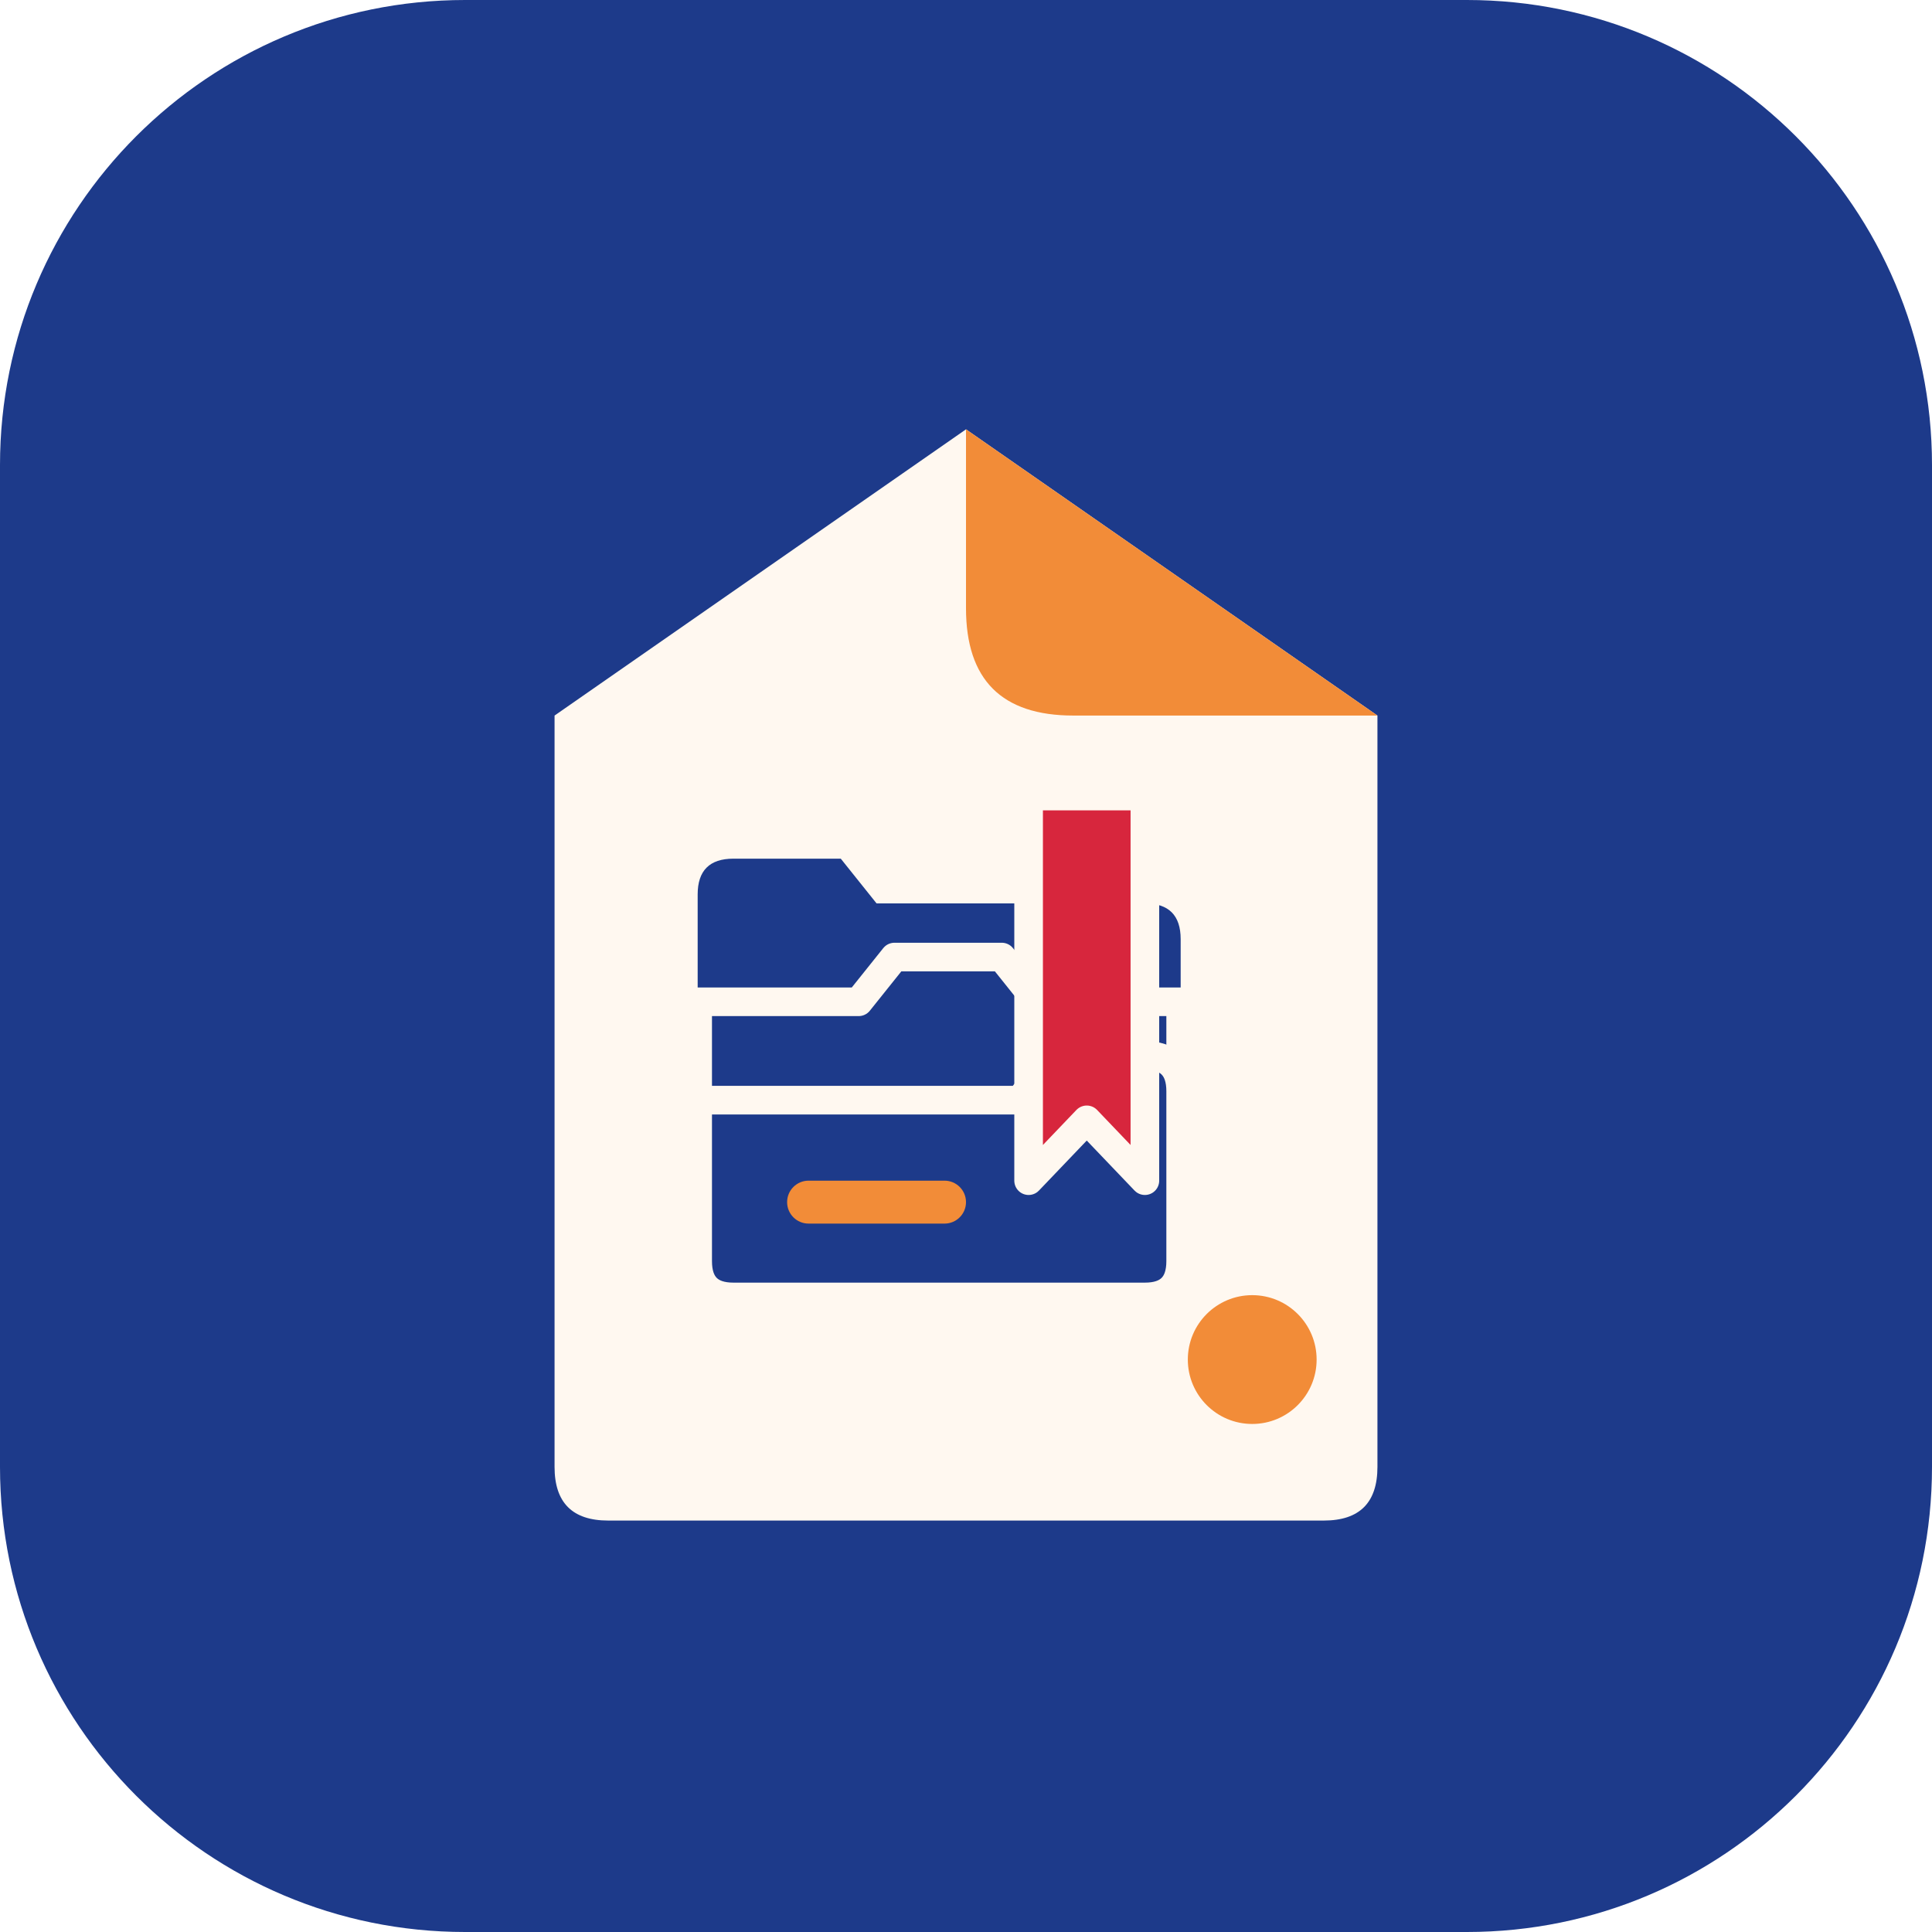
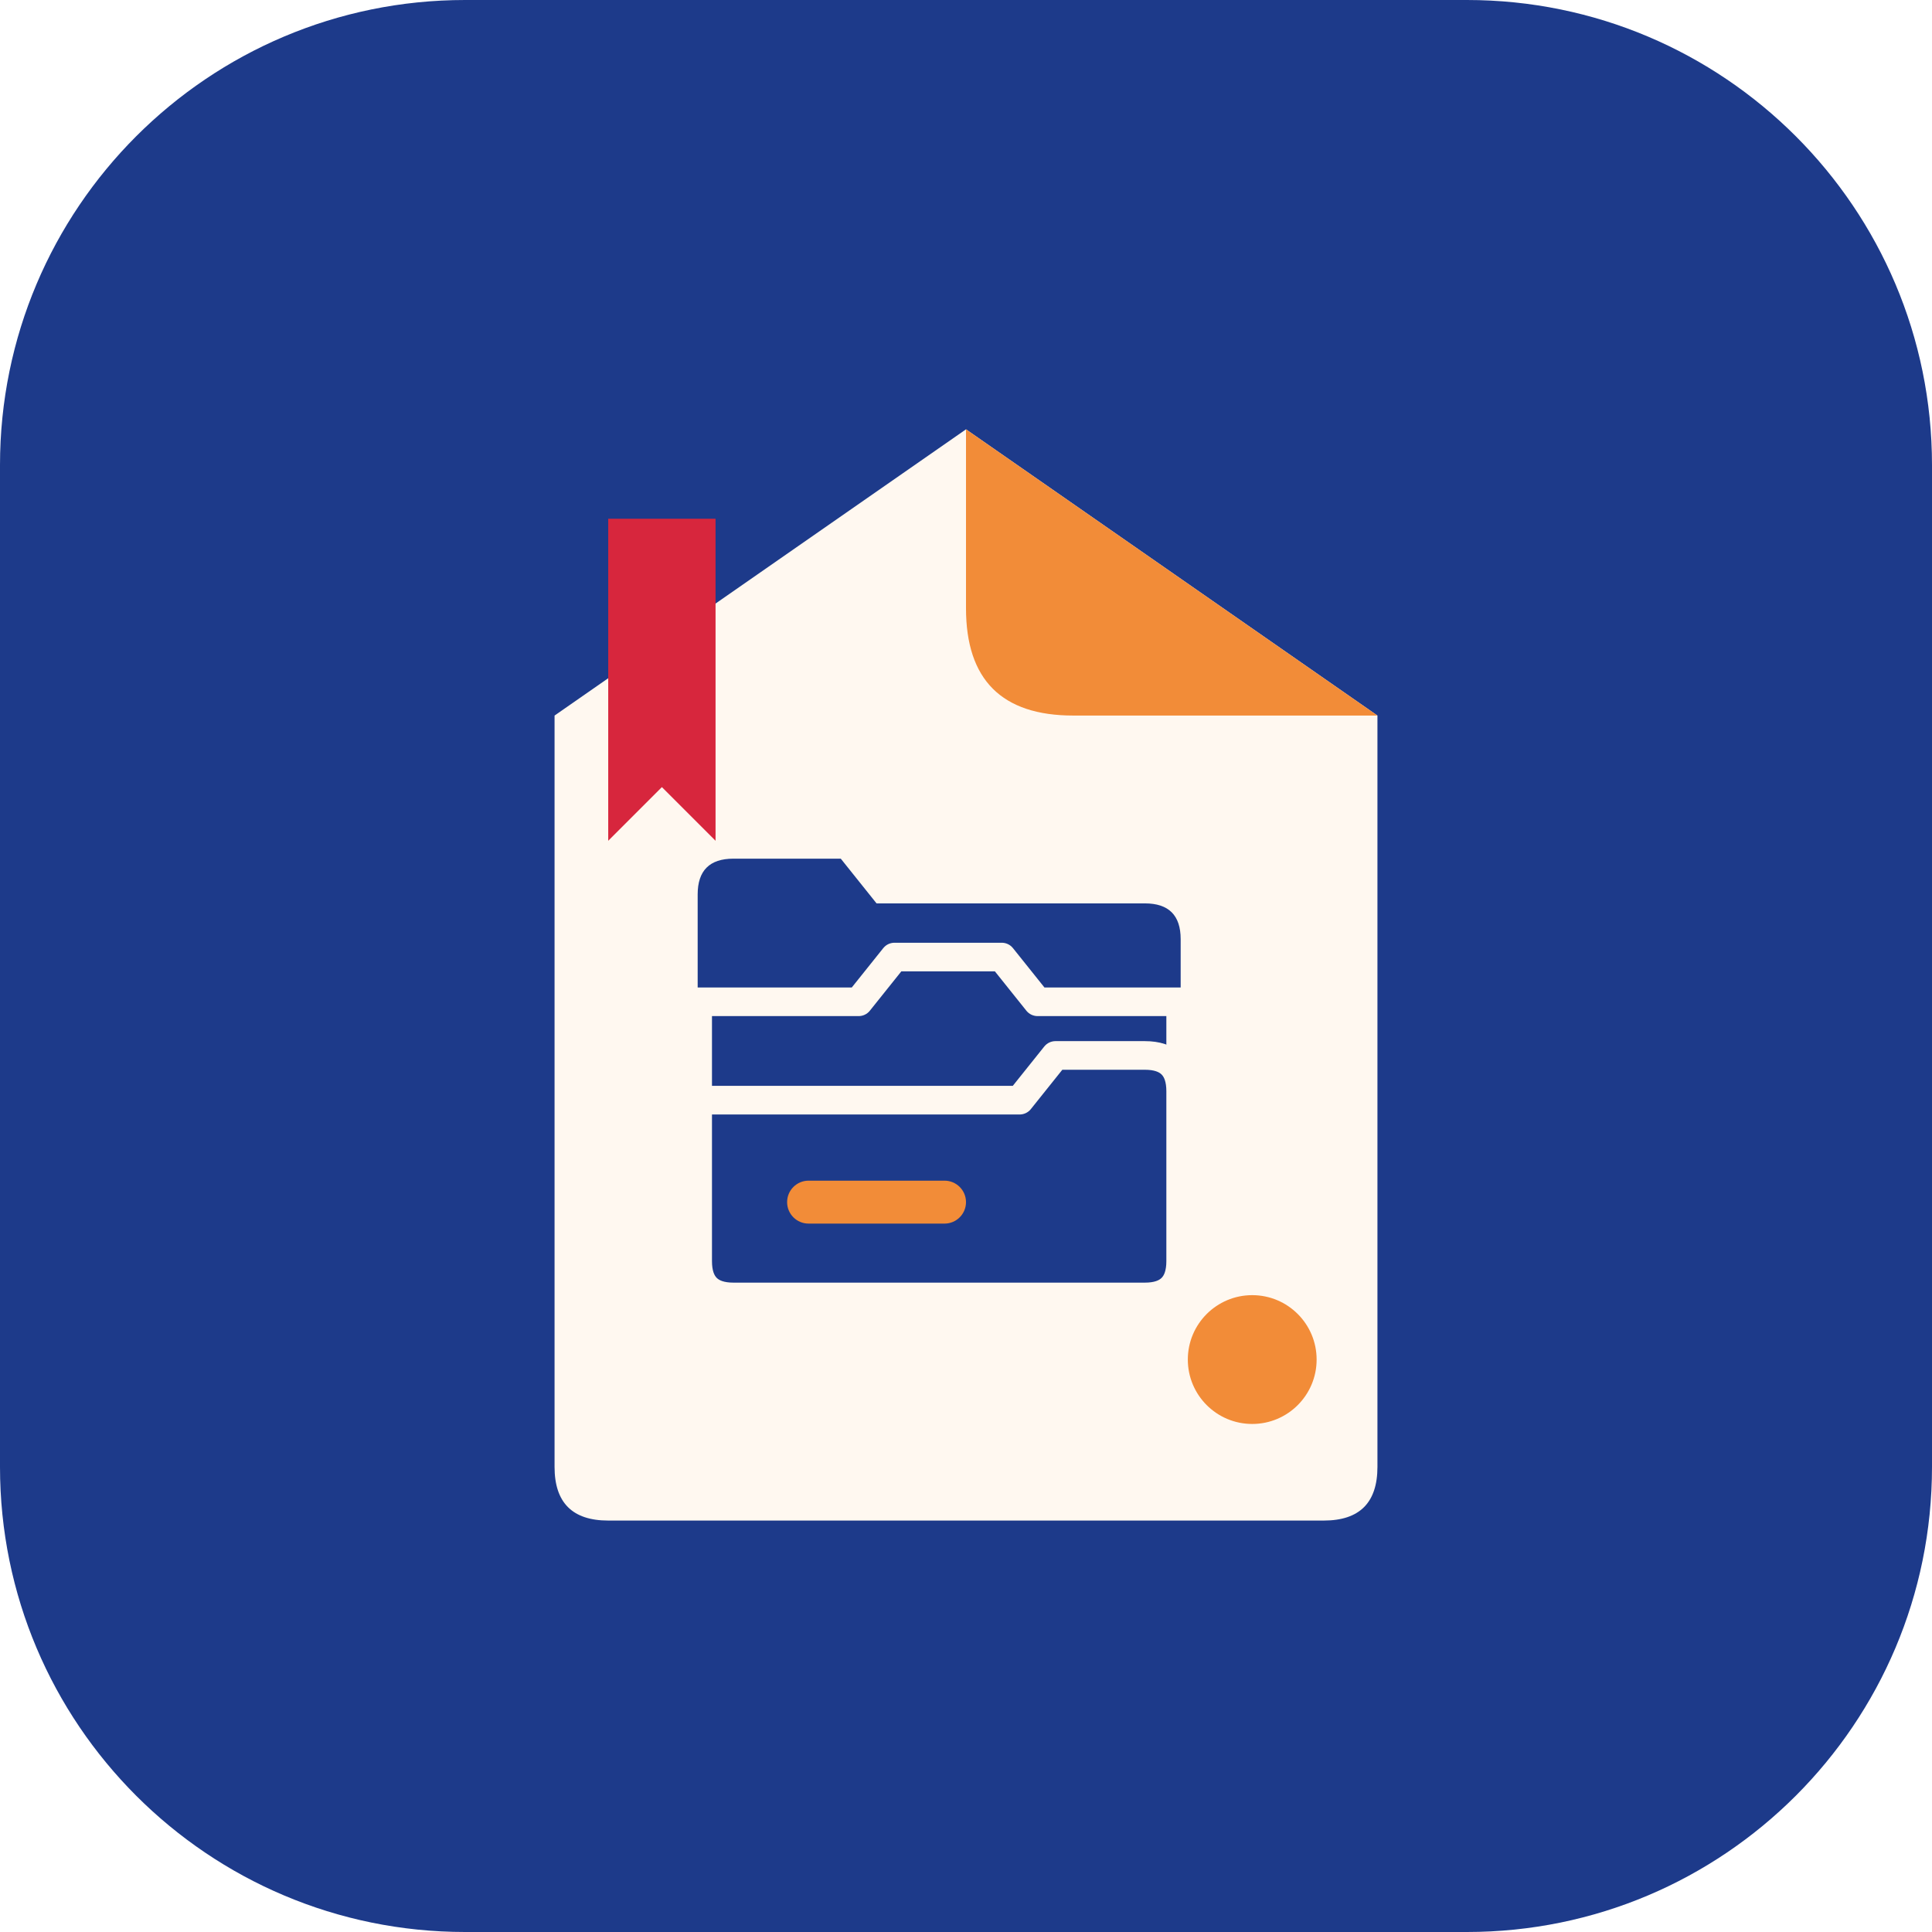
<svg xmlns="http://www.w3.org/2000/svg" viewBox="0 0 108 108" width="108" height="108">
  <rect width="108" height="108" rx="26" fill="#1D3A8A" />
  <path d="M31 40 L54 24 L77 40 L77 82 Q77 85 74 85 L34 85 Q31 85 31 82 Z" fill="#FFF8F0" />
  <path d="M54 24 L77 40 L60 40 Q54 40 54 34 Z" fill="#F28C38" />
  <path d="M39 50 Q39 48 41 48 L47 48 L49 50.5 L64 50.5 Q66 50.5 66 52.5 L66 72 L39 72 Z" fill="#1D3A8A" />
  <path d="M39 56 L48 56 L50 53.5 L56 53.5 L58 56 L66 56 L66 72 L39 72 Z" fill="#1D3A8A" stroke="#FFF8F0" stroke-width="1.6" stroke-linejoin="round" />
  <path d="M39 61.5 L57 61.5 L59 59 L64 59 Q66 59 66 61 L66 70.5 Q66 72.5 64 72.5 L41 72.5 Q39 72.5 39 70.5 Z" fill="#1D3A8A" stroke="#FFF8F0" stroke-width="1.6" stroke-linejoin="round" />
  <rect x="44" y="66" width="10" height="2.4" rx="1.2" fill="#F28C38" />
-   <path d="M57.5 44.5 L64 44.5 L64 66 L60.75 62.6 L57.5 66 Z" fill="#D7263D" stroke="#FFF8F0" stroke-width="1.6" stroke-linejoin="round" />
+   <path d="M34 29 L40 29 L40 47 L37 44 L34 47 Z" fill="#D7263D" />
  <circle cx="70" cy="76" r="3.6" fill="#F28C38" />
</svg>
